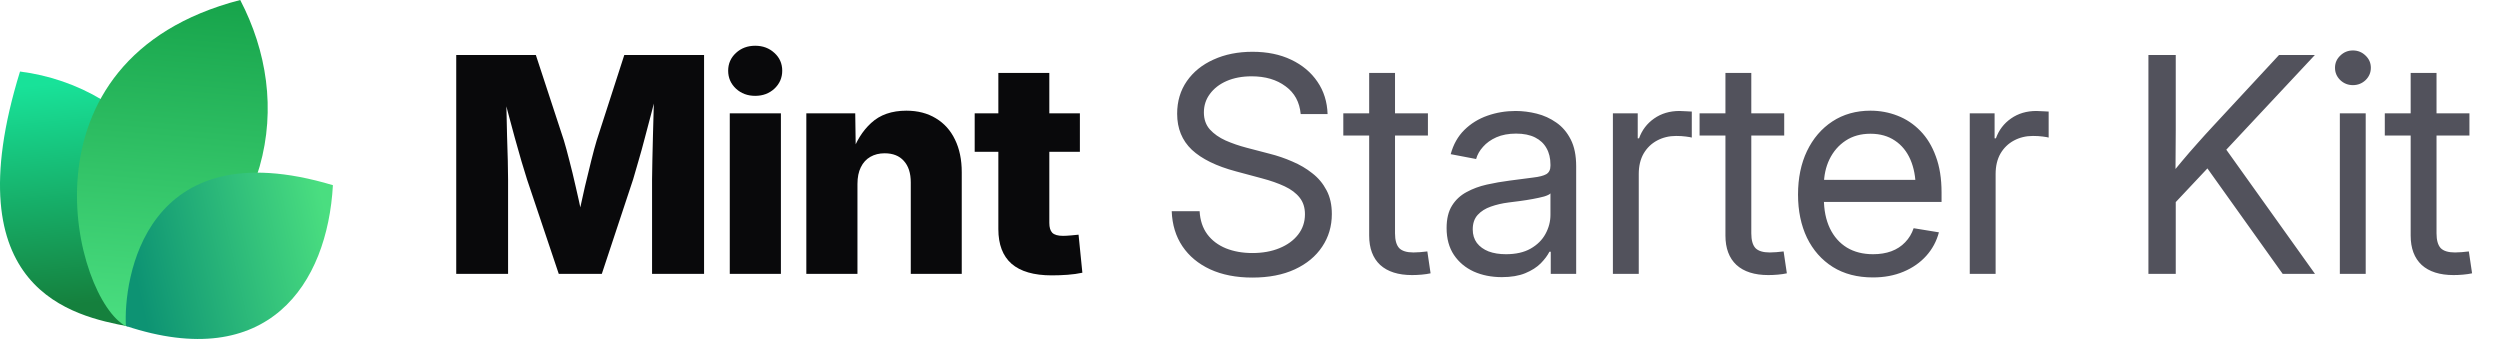
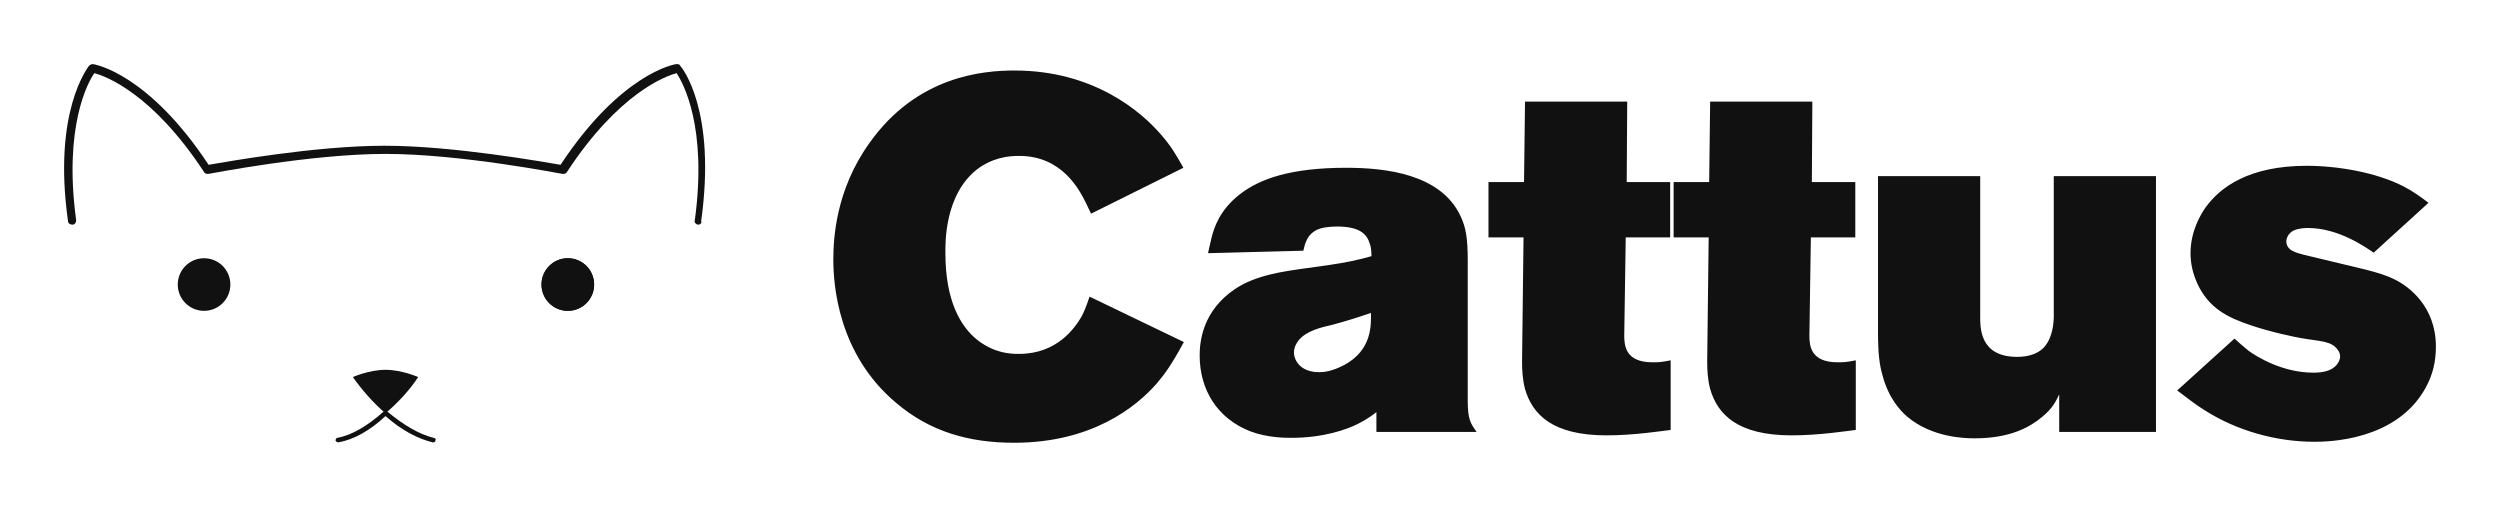
- <svg xmlns="http://www.w3.org/2000/svg" width="177" height="24" viewBox="0 0 177 24" fill="none">
-   <path d="M9.061 23.108C5.268 22.377 -3.391 20.627 1.417 5.064C9.634 6.099 16.973 14.064 9.061 23.108Z" fill="url(#paint0_linear_17557_2020)" />
-   <path d="M8.919 23.094C5.276 21.222 0.784 4.209 17.007 0C20.757 7.193 19.621 16.545 8.919 23.094Z" fill="url(#paint1_linear_17557_2020)" />
-   <path d="M8.914 23.079C8.735 19.882 10.159 9.085 23.57 13.111C23.181 20.123 18.984 26.418 8.914 23.079Z" fill="url(#paint2_linear_17557_2020)" />
-   <path d="M32.301 19.392V3.894H37.938L39.925 9.948C40.036 10.315 40.164 10.787 40.31 11.362C40.462 11.938 40.611 12.552 40.757 13.204C40.91 13.855 41.048 14.483 41.173 15.086C41.305 15.682 41.412 16.192 41.495 16.615H40.695C40.771 16.192 40.871 15.682 40.996 15.086C41.128 14.49 41.267 13.866 41.412 13.214C41.565 12.562 41.714 11.948 41.86 11.373C42.005 10.79 42.133 10.315 42.244 9.948L44.2 3.894H49.848V19.392H46.166V12.704C46.166 12.357 46.173 11.917 46.187 11.383C46.2 10.849 46.214 10.27 46.228 9.646C46.249 9.022 46.266 8.391 46.28 7.753C46.301 7.115 46.311 6.519 46.311 5.964H46.623C46.485 6.561 46.332 7.181 46.166 7.826C45.999 8.471 45.833 9.102 45.666 9.719C45.507 10.336 45.351 10.901 45.198 11.414C45.053 11.928 44.928 12.357 44.824 12.704L42.608 19.392H39.561L37.314 12.704C37.203 12.357 37.072 11.928 36.919 11.414C36.773 10.901 36.614 10.34 36.441 9.729C36.274 9.112 36.104 8.481 35.931 7.836C35.764 7.192 35.608 6.567 35.463 5.964H35.827C35.834 6.512 35.844 7.105 35.858 7.743C35.872 8.374 35.886 9.005 35.9 9.636C35.92 10.26 35.938 10.839 35.952 11.373C35.965 11.907 35.972 12.351 35.972 12.704V19.392H32.301ZM51.668 19.392V8.024H55.288V19.392H51.668ZM53.468 6.786C52.927 6.786 52.473 6.616 52.105 6.276C51.738 5.93 51.554 5.507 51.554 5.007C51.554 4.508 51.738 4.088 52.105 3.749C52.473 3.409 52.927 3.239 53.468 3.239C54.009 3.239 54.463 3.409 54.83 3.749C55.198 4.082 55.382 4.501 55.382 5.007C55.382 5.507 55.198 5.93 54.83 6.276C54.463 6.616 54.009 6.786 53.468 6.786ZM60.708 13.027V19.392H57.088V8.024H60.551L60.593 10.967H60.281C60.593 10.024 61.061 9.268 61.685 8.7C62.309 8.124 63.138 7.836 64.171 7.836C64.975 7.836 65.672 8.017 66.262 8.377C66.851 8.731 67.302 9.234 67.614 9.885C67.933 10.537 68.092 11.307 68.092 12.194V19.392H64.483V12.912C64.483 12.26 64.32 11.754 63.994 11.394C63.675 11.033 63.221 10.853 62.632 10.853C62.25 10.853 61.914 10.936 61.623 11.102C61.332 11.269 61.106 11.515 60.947 11.841C60.787 12.16 60.708 12.555 60.708 13.027ZM76.456 8.024V10.749H69.008V8.024H76.456ZM70.683 5.163H74.292V15.783C74.292 16.102 74.361 16.334 74.5 16.48C74.646 16.625 74.899 16.698 75.259 16.698C75.405 16.698 75.596 16.688 75.831 16.667C76.074 16.646 76.251 16.629 76.362 16.615L76.632 19.309C76.313 19.378 75.963 19.427 75.582 19.455C75.207 19.482 74.836 19.496 74.469 19.496C73.2 19.496 72.25 19.222 71.619 18.674C70.995 18.127 70.683 17.308 70.683 16.22V5.163Z" fill="#09090B" />
-   <path d="M88.667 19.652C87.523 19.652 86.528 19.458 85.682 19.07C84.843 18.681 84.188 18.137 83.716 17.437C83.245 16.736 82.992 15.908 82.957 14.951H84.933C84.968 15.596 85.148 16.14 85.474 16.584C85.8 17.021 86.24 17.354 86.795 17.582C87.35 17.804 87.974 17.915 88.667 17.915C89.388 17.915 90.026 17.801 90.581 17.572C91.143 17.343 91.583 17.024 91.902 16.615C92.228 16.199 92.391 15.717 92.391 15.169C92.391 14.698 92.266 14.306 92.017 13.994C91.767 13.675 91.413 13.408 90.956 13.193C90.498 12.978 89.954 12.787 89.323 12.621L87.502 12.132C86.123 11.765 85.082 11.255 84.382 10.603C83.689 9.944 83.342 9.095 83.342 8.055C83.342 7.174 83.571 6.404 84.028 5.746C84.486 5.087 85.117 4.577 85.921 4.217C86.726 3.849 87.645 3.666 88.678 3.666C89.718 3.666 90.63 3.853 91.413 4.227C92.204 4.602 92.824 5.122 93.275 5.787C93.726 6.446 93.965 7.209 93.993 8.076H92.089C92.013 7.23 91.656 6.574 91.018 6.11C90.387 5.638 89.586 5.403 88.615 5.403C87.95 5.403 87.36 5.513 86.847 5.735C86.341 5.957 85.946 6.262 85.661 6.651C85.377 7.032 85.235 7.469 85.235 7.961C85.235 8.447 85.377 8.849 85.661 9.168C85.946 9.48 86.317 9.74 86.774 9.948C87.232 10.149 87.724 10.319 88.251 10.457L89.884 10.884C90.439 11.023 90.977 11.206 91.496 11.435C92.023 11.657 92.495 11.934 92.911 12.267C93.334 12.593 93.67 12.995 93.92 13.474C94.17 13.945 94.294 14.504 94.294 15.149C94.294 16.015 94.066 16.788 93.608 17.468C93.157 18.148 92.512 18.681 91.673 19.07C90.834 19.458 89.832 19.652 88.667 19.652ZM101.097 8.024V9.594H95.106V8.024H101.097ZM96.937 5.163H98.767V16.521C98.767 17 98.865 17.347 99.059 17.562C99.26 17.77 99.6 17.874 100.078 17.874C100.21 17.874 100.366 17.867 100.546 17.853C100.733 17.832 100.903 17.815 101.056 17.801L101.285 19.351C101.097 19.392 100.886 19.423 100.65 19.444C100.414 19.465 100.189 19.475 99.974 19.475C98.996 19.475 98.244 19.236 97.717 18.758C97.197 18.272 96.937 17.579 96.937 16.677V5.163ZM106.33 19.621C105.595 19.621 104.932 19.489 104.343 19.226C103.754 18.955 103.285 18.564 102.939 18.05C102.592 17.53 102.419 16.896 102.419 16.147C102.419 15.495 102.547 14.965 102.804 14.556C103.06 14.146 103.403 13.828 103.833 13.599C104.263 13.363 104.742 13.186 105.269 13.068C105.796 12.95 106.333 12.857 106.881 12.787C107.574 12.69 108.132 12.617 108.555 12.569C108.978 12.52 109.287 12.441 109.481 12.33C109.675 12.212 109.772 12.014 109.772 11.737V11.654C109.772 11.203 109.679 10.815 109.492 10.489C109.311 10.163 109.041 9.91 108.68 9.729C108.32 9.549 107.872 9.459 107.338 9.459C106.805 9.459 106.34 9.546 105.945 9.719C105.556 9.892 105.241 10.118 104.998 10.395C104.755 10.665 104.593 10.953 104.509 11.258L102.71 10.915C102.897 10.222 103.22 9.65 103.677 9.199C104.135 8.748 104.679 8.412 105.31 8.19C105.941 7.968 106.607 7.857 107.307 7.857C107.8 7.857 108.295 7.92 108.795 8.044C109.301 8.169 109.765 8.381 110.188 8.679C110.611 8.97 110.951 9.369 111.208 9.875C111.464 10.374 111.593 11.005 111.593 11.768V19.392H109.793V17.822H109.7C109.568 18.085 109.363 18.359 109.086 18.643C108.809 18.921 108.444 19.153 107.994 19.34C107.543 19.527 106.988 19.621 106.33 19.621ZM106.621 17.998C107.321 17.998 107.904 17.867 108.368 17.603C108.84 17.333 109.19 16.986 109.419 16.563C109.654 16.133 109.772 15.682 109.772 15.211V13.692C109.703 13.769 109.554 13.841 109.325 13.911C109.096 13.973 108.829 14.032 108.524 14.088C108.226 14.143 107.921 14.192 107.609 14.233C107.304 14.275 107.033 14.309 106.798 14.337C106.354 14.393 105.938 14.49 105.549 14.628C105.168 14.76 104.86 14.954 104.624 15.211C104.388 15.467 104.27 15.811 104.27 16.241C104.27 16.615 104.367 16.934 104.561 17.198C104.762 17.461 105.04 17.662 105.393 17.801C105.747 17.933 106.156 17.998 106.621 17.998ZM114.193 19.392V8.024H115.951V9.792H116.045C116.253 9.209 116.61 8.741 117.116 8.388C117.622 8.034 118.219 7.857 118.905 7.857C119.058 7.857 119.217 7.864 119.384 7.878C119.55 7.885 119.682 7.892 119.779 7.899V9.74C119.716 9.719 119.578 9.695 119.363 9.667C119.155 9.639 118.922 9.625 118.666 9.625C118.174 9.625 117.726 9.733 117.324 9.948C116.922 10.163 116.603 10.471 116.367 10.874C116.138 11.276 116.024 11.758 116.024 12.319V19.392H114.193ZM126.322 8.024V9.594H120.33V8.024H126.322ZM122.161 5.163H123.992V16.521C123.992 17 124.089 17.347 124.283 17.562C124.484 17.77 124.824 17.874 125.302 17.874C125.434 17.874 125.59 17.867 125.77 17.853C125.958 17.832 126.127 17.815 126.28 17.801L126.509 19.351C126.322 19.392 126.11 19.423 125.874 19.444C125.639 19.465 125.413 19.475 125.198 19.475C124.221 19.475 123.468 19.236 122.941 18.758C122.421 18.272 122.161 17.579 122.161 16.677V5.163ZM132.604 19.642C131.502 19.642 130.555 19.396 129.765 18.903C128.974 18.404 128.364 17.714 127.934 16.834C127.511 15.946 127.3 14.927 127.3 13.775C127.3 12.611 127.511 11.584 127.934 10.697C128.364 9.802 128.964 9.102 129.734 8.596C130.51 8.089 131.408 7.836 132.428 7.836C133.1 7.836 133.738 7.954 134.341 8.19C134.952 8.426 135.489 8.783 135.954 9.261C136.425 9.74 136.793 10.343 137.056 11.071C137.327 11.792 137.462 12.645 137.462 13.63V14.296H128.433V12.735H136.463L135.631 13.297C135.631 12.541 135.506 11.876 135.257 11.3C135.007 10.725 134.643 10.277 134.165 9.958C133.686 9.632 133.107 9.469 132.428 9.469C131.748 9.469 131.162 9.632 130.67 9.958C130.177 10.284 129.796 10.725 129.526 11.279C129.262 11.827 129.13 12.441 129.13 13.12V14.046C129.13 14.864 129.273 15.572 129.557 16.168C129.841 16.757 130.243 17.211 130.763 17.53C131.283 17.842 131.901 17.998 132.615 17.998C133.093 17.998 133.523 17.929 133.905 17.79C134.293 17.645 134.619 17.433 134.882 17.156C135.153 16.879 135.354 16.546 135.486 16.157L137.275 16.449C137.108 17.08 136.81 17.634 136.38 18.113C135.95 18.591 135.413 18.966 134.768 19.236C134.123 19.507 133.402 19.642 132.604 19.642ZM139.459 19.392V8.024H141.217V9.792H141.311C141.519 9.209 141.876 8.741 142.382 8.388C142.888 8.034 143.485 7.857 144.171 7.857C144.324 7.857 144.483 7.864 144.649 7.878C144.816 7.885 144.948 7.892 145.045 7.899V9.74C144.982 9.719 144.844 9.695 144.629 9.667C144.421 9.639 144.188 9.625 143.932 9.625C143.439 9.625 142.992 9.733 142.59 9.948C142.188 10.163 141.869 10.471 141.633 10.874C141.404 11.276 141.29 11.758 141.29 12.319V19.392H139.459ZM153.429 14.961V12.715C153.783 12.257 154.136 11.82 154.49 11.404C154.844 10.981 155.204 10.565 155.572 10.156C155.939 9.74 156.314 9.327 156.695 8.918L161.355 3.894H163.893L157.277 10.967H157.184L153.429 14.961ZM152.108 19.392V3.894H154.043V9.241L154.022 12.559L154.043 13.505V19.392H152.108ZM161.615 19.392L155.967 11.477L157.173 9.969L163.903 19.392H161.615ZM165.661 19.392V8.024H167.492V19.392H165.661ZM166.587 6.027C166.24 6.027 165.942 5.909 165.692 5.673C165.443 5.43 165.318 5.139 165.318 4.799C165.318 4.459 165.443 4.172 165.692 3.936C165.942 3.693 166.24 3.572 166.587 3.572C166.934 3.572 167.232 3.693 167.482 3.936C167.731 4.172 167.856 4.459 167.856 4.799C167.856 5.139 167.731 5.43 167.482 5.673C167.232 5.909 166.934 6.027 166.587 6.027ZM174.836 8.024V9.594H168.844V8.024H174.836ZM170.675 5.163H172.506V16.521C172.506 17 172.603 17.347 172.797 17.562C172.998 17.77 173.338 17.874 173.816 17.874C173.948 17.874 174.104 17.867 174.284 17.853C174.472 17.832 174.641 17.815 174.794 17.801L175.023 19.351C174.836 19.392 174.624 19.423 174.388 19.444C174.153 19.465 173.927 19.475 173.712 19.475C172.735 19.475 171.982 19.236 171.455 18.758C170.935 18.272 170.675 17.579 170.675 16.677V5.163Z" fill="#52525C" />
-   <defs>
-     <linearGradient id="paint0_linear_17557_2020" x1="3.776" y1="5.916" x2="5.232" y2="21.559" gradientUnits="userSpaceOnUse">
-       <stop stop-color="#18E299" />
-       <stop offset="1" stop-color="#15803D" />
-     </linearGradient>
-     <linearGradient id="paint1_linear_17557_2020" x1="12.171" y1="-0.718" x2="10.19" y2="22.983" gradientUnits="userSpaceOnUse">
-       <stop stop-color="#16A34A" />
-       <stop offset="1" stop-color="#4ADE80" />
-     </linearGradient>
-     <linearGradient id="paint2_linear_17557_2020" x1="23.133" y1="15.353" x2="9.338" y2="18.52" gradientUnits="userSpaceOnUse">
-       <stop stop-color="#4ADE80" />
-       <stop offset="1" stop-color="#0D9373" />
-     </linearGradient>
-   </defs>
+ <svg xmlns="http://www.w3.org/2000/svg" version="1.1" width="3162.162" height="641.12" viewBox="0 0 3162.162 641.12">
+   <g transform="scale(8.108108) translate(10, 10)">
+     <defs id="SvgjsDefs1001" />
+     <g id="SvgjsG1007" featureKey="symbolFeature-0" transform="matrix(1.415127,0,0,1.415127,-18.78081,-44.57649)" fill="#111111">
+       <g>
+         <path d="M83.2,49.2C83.2,49.2,83.2,49.2,83.2,49.2c-0.3,0-0.5-0.3-0.4-0.5c1.4-10.3-1.3-15.1-2-16.2c-1.2,0.3-6.4,2.2-12.1,10.9   c-0.1,0.2-0.3,0.2-0.5,0.2c-0.1,0-11.2-2.2-19.5-2.2c-8.3,0-19.4,2.2-19.5,2.2c-0.2,0-0.4,0-0.5-0.2c-5.7-8.7-10.9-10.6-12.1-10.9   c-0.7,1-3.4,5.9-2,16.2c0,0.2-0.1,0.5-0.4,0.5c-0.2,0-0.5-0.1-0.5-0.4c-1.7-12.1,2.2-16.9,2.3-17.1c0.1-0.1,0.3-0.2,0.4-0.2   c0.3,0,6.2,1.1,12.8,11.1c1.8-0.3,11.7-2.1,19.4-2.1c7.6,0,17.6,1.8,19.4,2.1c6.6-10,12.5-11.1,12.8-11.1c0.2,0,0.3,0,0.4,0.2   c0.2,0.2,4,4.9,2.3,17.1C83.6,49,83.4,49.2,83.2,49.2z" />
+       </g>
+       <path d="M52.3,66c-0.9,1.4-2.2,2.8-3.6,4c-1.4-1.2-2.6-2.6-3.6-4c0,0,1.8-0.8,3.6-0.8C50.5,65.2,52.3,66,52.3,66z" />
+       <g>
+         <path d="M43.5,73.2c-0.1,0-0.3-0.1-0.3-0.2c0-0.2,0.1-0.3,0.2-0.3c1.6-0.3,3.3-1.3,5.1-2.9c0.1-0.1,0.3-0.1,0.4,0   c1.8,1.5,3.5,2.5,5.1,2.9c0.2,0,0.3,0.2,0.2,0.3c0,0.2-0.2,0.2-0.3,0.2c-1.6-0.4-3.4-1.3-5.2-2.9C47,71.9,45.2,72.9,43.5,73.2   C43.6,73.2,43.6,73.2,43.5,73.2z" />
+       </g>
+       <circle cx="68.8" cy="55.8" r="2.9" />
+       <circle cx="68.8" cy="55.8" r="2.9" />
+       <circle cx="28.7" cy="55.8" r="2.9" />
+     </g>
+     <g id="SvgjsG1008" featureKey="nameFeature-0" transform="matrix(1.925447,0,0,1.925447,117.9205,-19.64078)" fill="#111111">
+       <path d="M29.48 32.72 c-1 1.84 -1.52 2.56 -2.2 3.36 c-1.68 1.92 -5.28 4.8 -11.56 4.8 c-3.6 0 -6.8 -0.88 -9.56 -3.24 c-4.72 -3.96 -5.08 -9.6 -5.08 -11.6 c0 -1.72 0.2 -5.64 2.92 -9.44 c3.88 -5.48 9.28 -5.88 11.76 -5.88 c6.44 0 10.28 3.36 11.84 5.16 c0.84 0.96 1.24 1.64 1.84 2.72 l-7.48 3.72 c-0.12 -0.28 -0.28 -0.56 -0.4 -0.84 c-0.48 -0.96 -1.88 -3.88 -5.48 -3.84 c-1.64 0 -2.68 0.6 -3.24 1 c-2.8 2.08 -2.68 6.16 -2.68 6.88 c0 3.88 1.24 5.96 2.6 7.04 c1.4 1.08 2.68 1.12 3.36 1.12 c3.08 0 4.52 -2.08 5.08 -3.04 c0.2 -0.4 0.36 -0.76 0.64 -1.6 z M53.2 40 l-8.12 0 l0 -1.6 c-0.32 0.24 -0.72 0.56 -1.52 0.96 c-0.88 0.44 -2.76 1.12 -5.36 1.12 c-0.52 0 -1.92 0 -3.32 -0.52 c-2.68 -1.04 -4.12 -3.36 -4.12 -6.16 c0 -1.12 0.24 -3.6 2.84 -5.36 c1.72 -1.16 3.92 -1.44 5.92 -1.72 c1.16 -0.16 2.4 -0.32 3.56 -0.56 c0.52 -0.12 1.08 -0.24 1.6 -0.4 c0 -0.08 0 -0.64 -0.12 -0.96 c-0.24 -0.84 -0.84 -1.44 -2.68 -1.44 c-0.6 0 -1 0.08 -1.2 0.12 c-1.28 0.32 -1.4 1.4 -1.52 1.84 l-7.72 0.2 c0.08 -0.44 0.2 -0.84 0.28 -1.24 c0.2 -0.8 0.64 -2.24 2.28 -3.52 s4.16 -2.16 8.64 -2.16 c3.24 0 7.64 0.52 9.24 3.88 c0.44 0.92 0.6 1.76 0.6 3.68 l0 11.28 c0 1.52 0.2 1.84 0.72 2.56 z M44.64 30.36 c-1.04 0.36 -2.08 0.68 -3.12 0.96 c-0.88 0.2 -2.12 0.48 -2.76 1.28 c-0.08 0.12 -0.36 0.48 -0.36 0.96 c0 0.64 0.52 1.6 2.04 1.6 c0.72 0 1.36 -0.24 2 -0.56 c2.32 -1.24 2.2 -3.28 2.2 -4.24 z M68.92 39.84 c-0.68 0.08 -2.96 0.44 -5.2 0.44 c-4.36 0 -6 -1.68 -6.6 -3.76 c-0.2 -0.76 -0.24 -1.52 -0.24 -2.24 l0.12 -10.04 l-2.84 0 l0 -4.48 l2.88 0 l0.08 -6.52 l8.28 0 l-0.04 6.52 l3.52 0 l0 4.48 l-3.6 0 l-0.12 7.96 c0 0.84 0.12 2.16 2.28 2.16 c0.48 0 0.68 0 1.48 -0.16 l0 5.64 z M83.92 39.84 c-0.68 0.08 -2.96 0.44 -5.2 0.44 c-4.36 0 -6 -1.68 -6.6 -3.76 c-0.2 -0.76 -0.24 -1.52 -0.24 -2.24 l0.12 -10.04 l-2.84 0 l0 -4.48 l2.88 0 l0.08 -6.52 l8.28 0 l-0.04 6.52 l3.52 0 l0 4.48 l-3.6 0 l-0.12 7.96 c0 0.84 0.12 2.16 2.28 2.16 c0.48 0 0.68 0 1.48 -0.16 l0 5.64 z M108.24 40 l-7.84 0 l0 -3.04 c-0.28 0.56 -0.48 1.08 -1.4 1.84 c-0.96 0.8 -2.56 1.72 -5.44 1.72 c-0.76 0 -3.44 -0.04 -5.48 -1.76 c-0.56 -0.48 -1.52 -1.52 -2 -3.36 c-0.24 -0.84 -0.36 -1.72 -0.36 -3.52 l0 -12.6 l8.28 0 l0 11.28 c0 0.96 -0.08 3.36 3 3.36 c0.8 0 1.6 -0.2 2.12 -0.72 c0.96 -1 0.84 -2.76 0.84 -2.96 l0 -10.96 l8.28 0 l0 20.72 z M130.92 33.08 c0 1.2 -0.24 2.28 -0.84 3.36 c-2.36 4.28 -7.88 4.36 -9 4.36 c-3.08 0 -6.24 -0.88 -8.84 -2.52 c-0.8 -0.48 -1.52 -1.08 -2.28 -1.64 l4.64 -4.2 c0.4 0.36 0.76 0.68 1.16 1 c0.68 0.48 2.72 1.76 5.24 1.76 c0.2 0 0.84 0 1.36 -0.24 c0.6 -0.28 0.8 -0.8 0.8 -1.08 c0 -0.24 -0.12 -0.44 -0.16 -0.48 c-0.52 -0.8 -1.44 -0.72 -3 -1 c-0.48 -0.08 -2.44 -0.48 -4.08 -1.04 c-1.92 -0.64 -3.4 -1.4 -4.32 -3.36 c-0.36 -0.8 -0.56 -1.6 -0.56 -2.48 c0 -1.8 0.84 -3.16 1.2 -3.68 c1.2 -1.68 3.56 -3.4 8.2 -3.4 c2.48 0 5.64 0.52 7.88 1.68 c0.76 0.4 1.32 0.8 2 1.32 l-4.44 4.04 c-0.6 -0.4 -2.8 -2 -5.32 -2 c-0.16 0 -0.72 0 -1.16 0.2 c-0.48 0.24 -0.6 0.68 -0.6 0.88 c0 0.52 0.44 0.76 0.56 0.8 c0.36 0.2 1.16 0.36 2.16 0.6 c3.04 0.76 4.8 1.04 6.12 1.72 c1.04 0.52 3.28 2.12 3.28 5.4 z" />
+     </g>
+   </g>
</svg>
